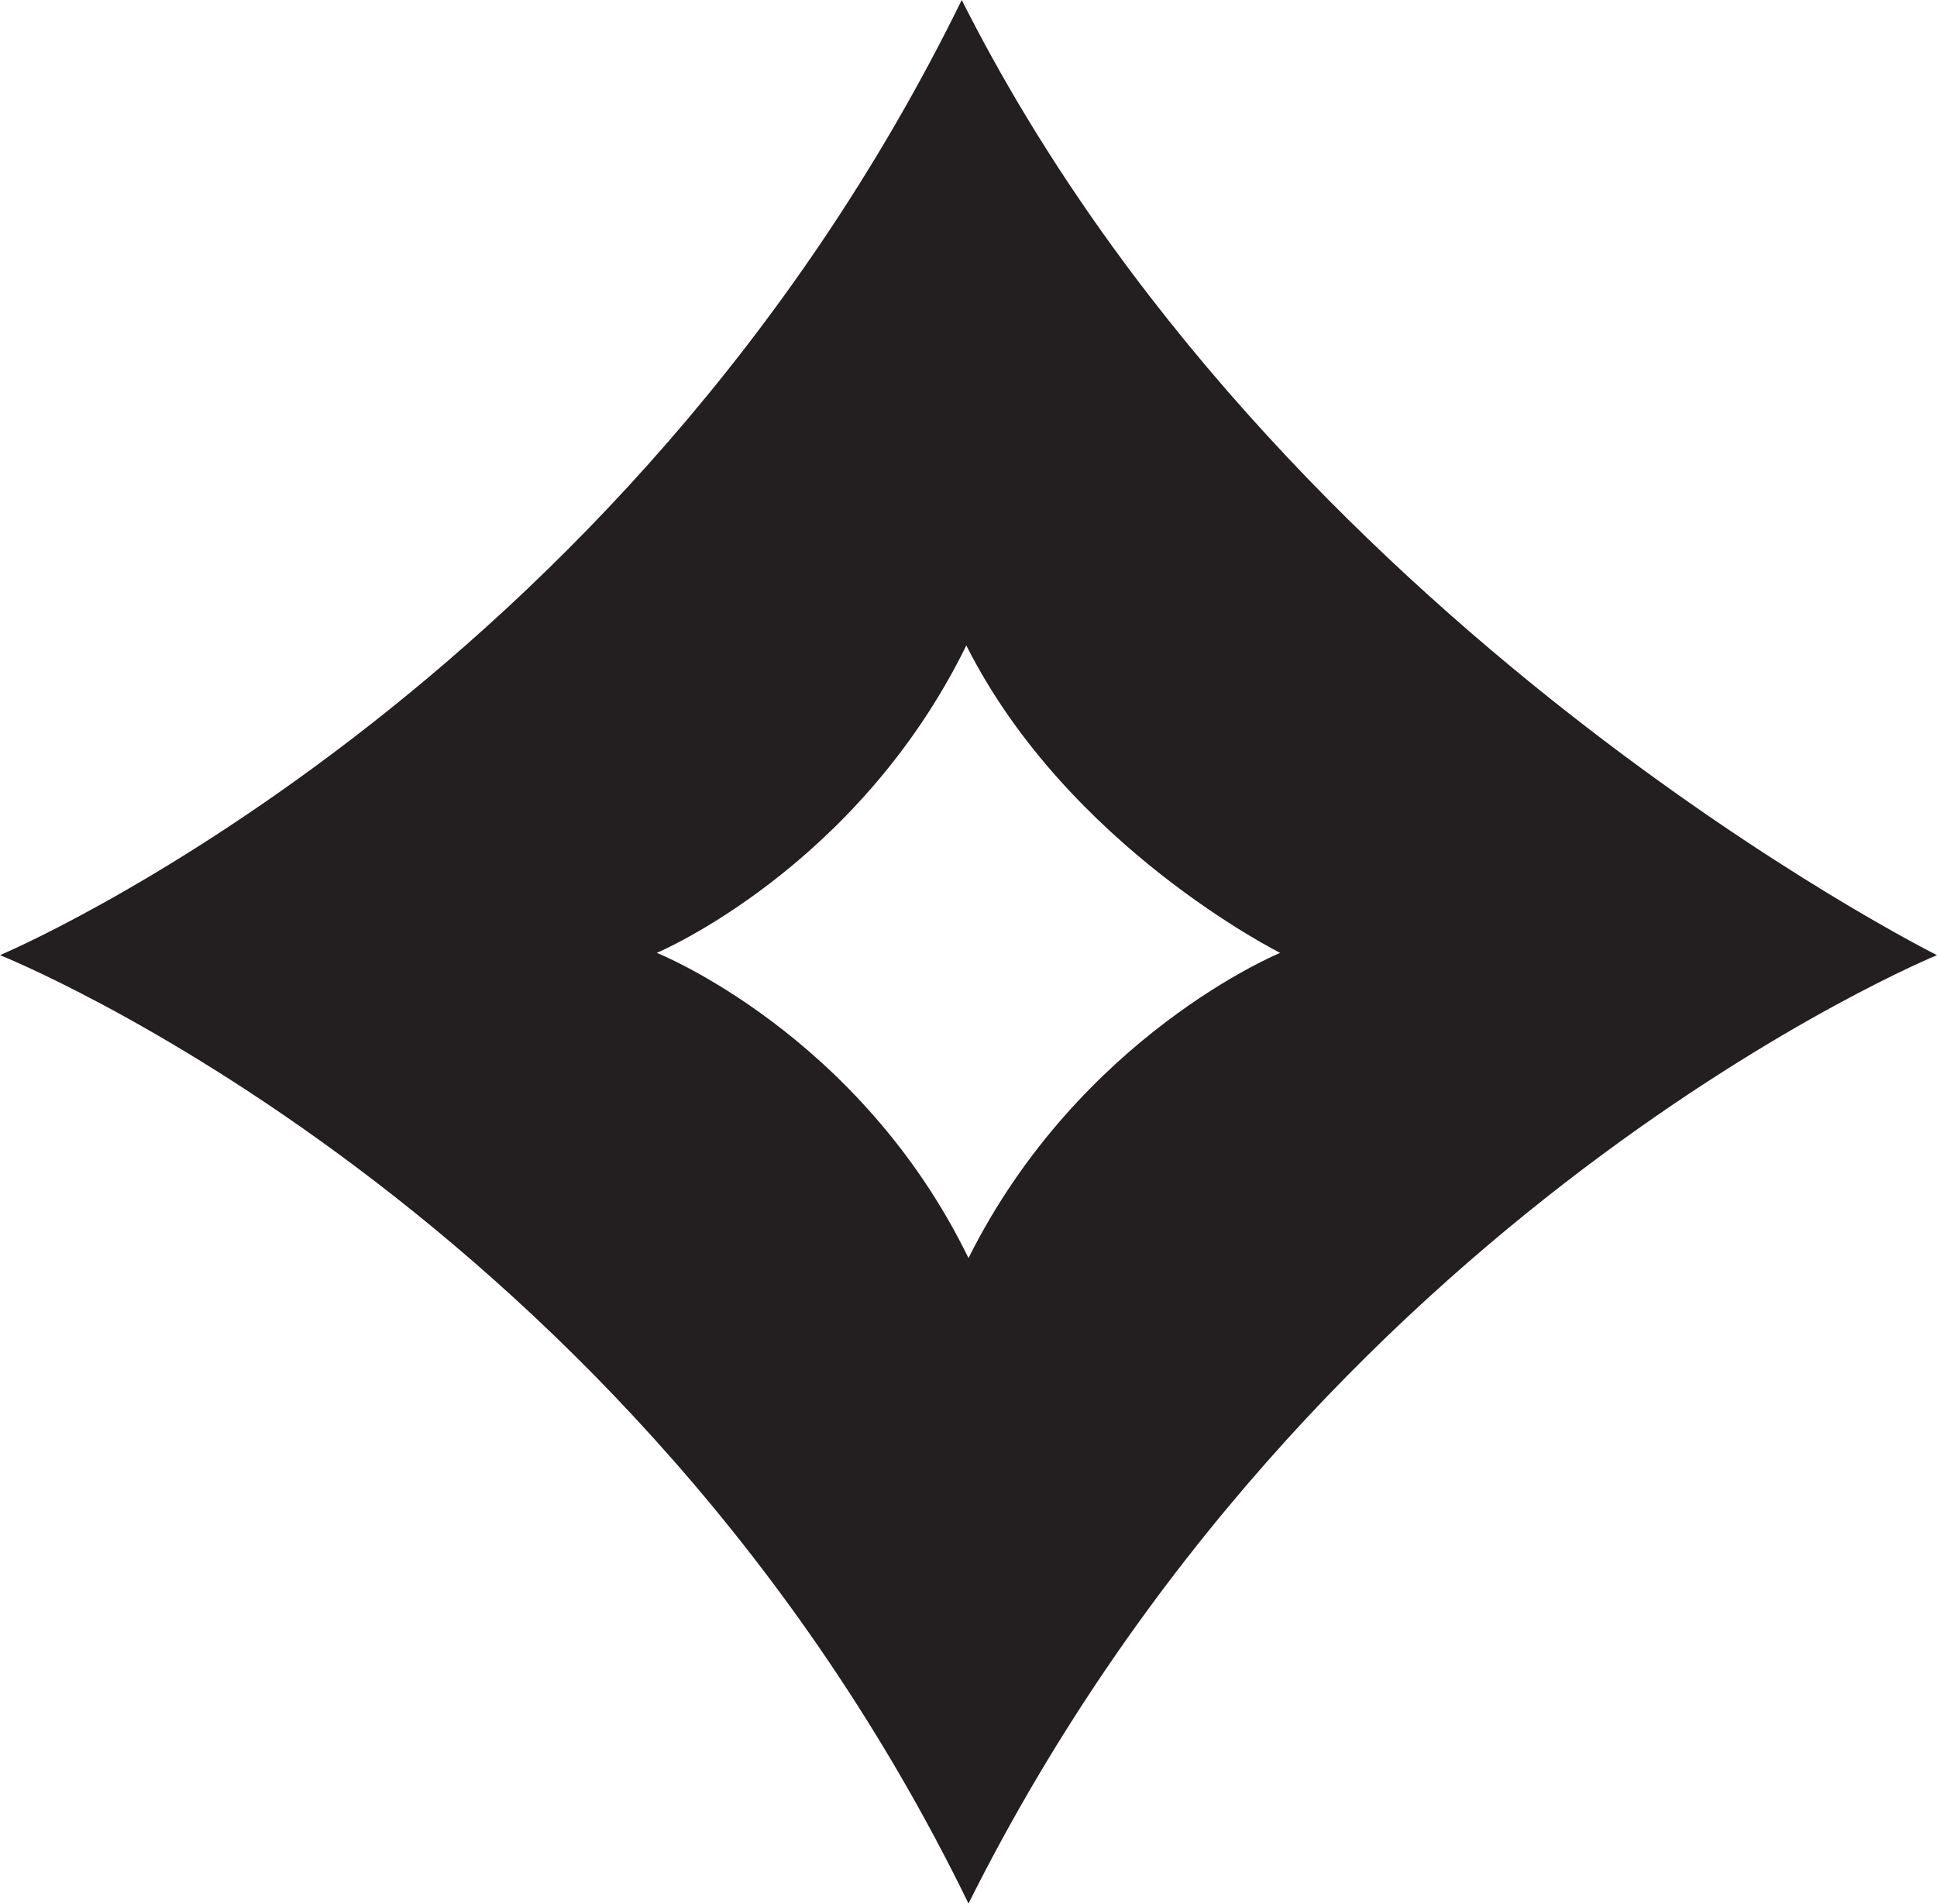
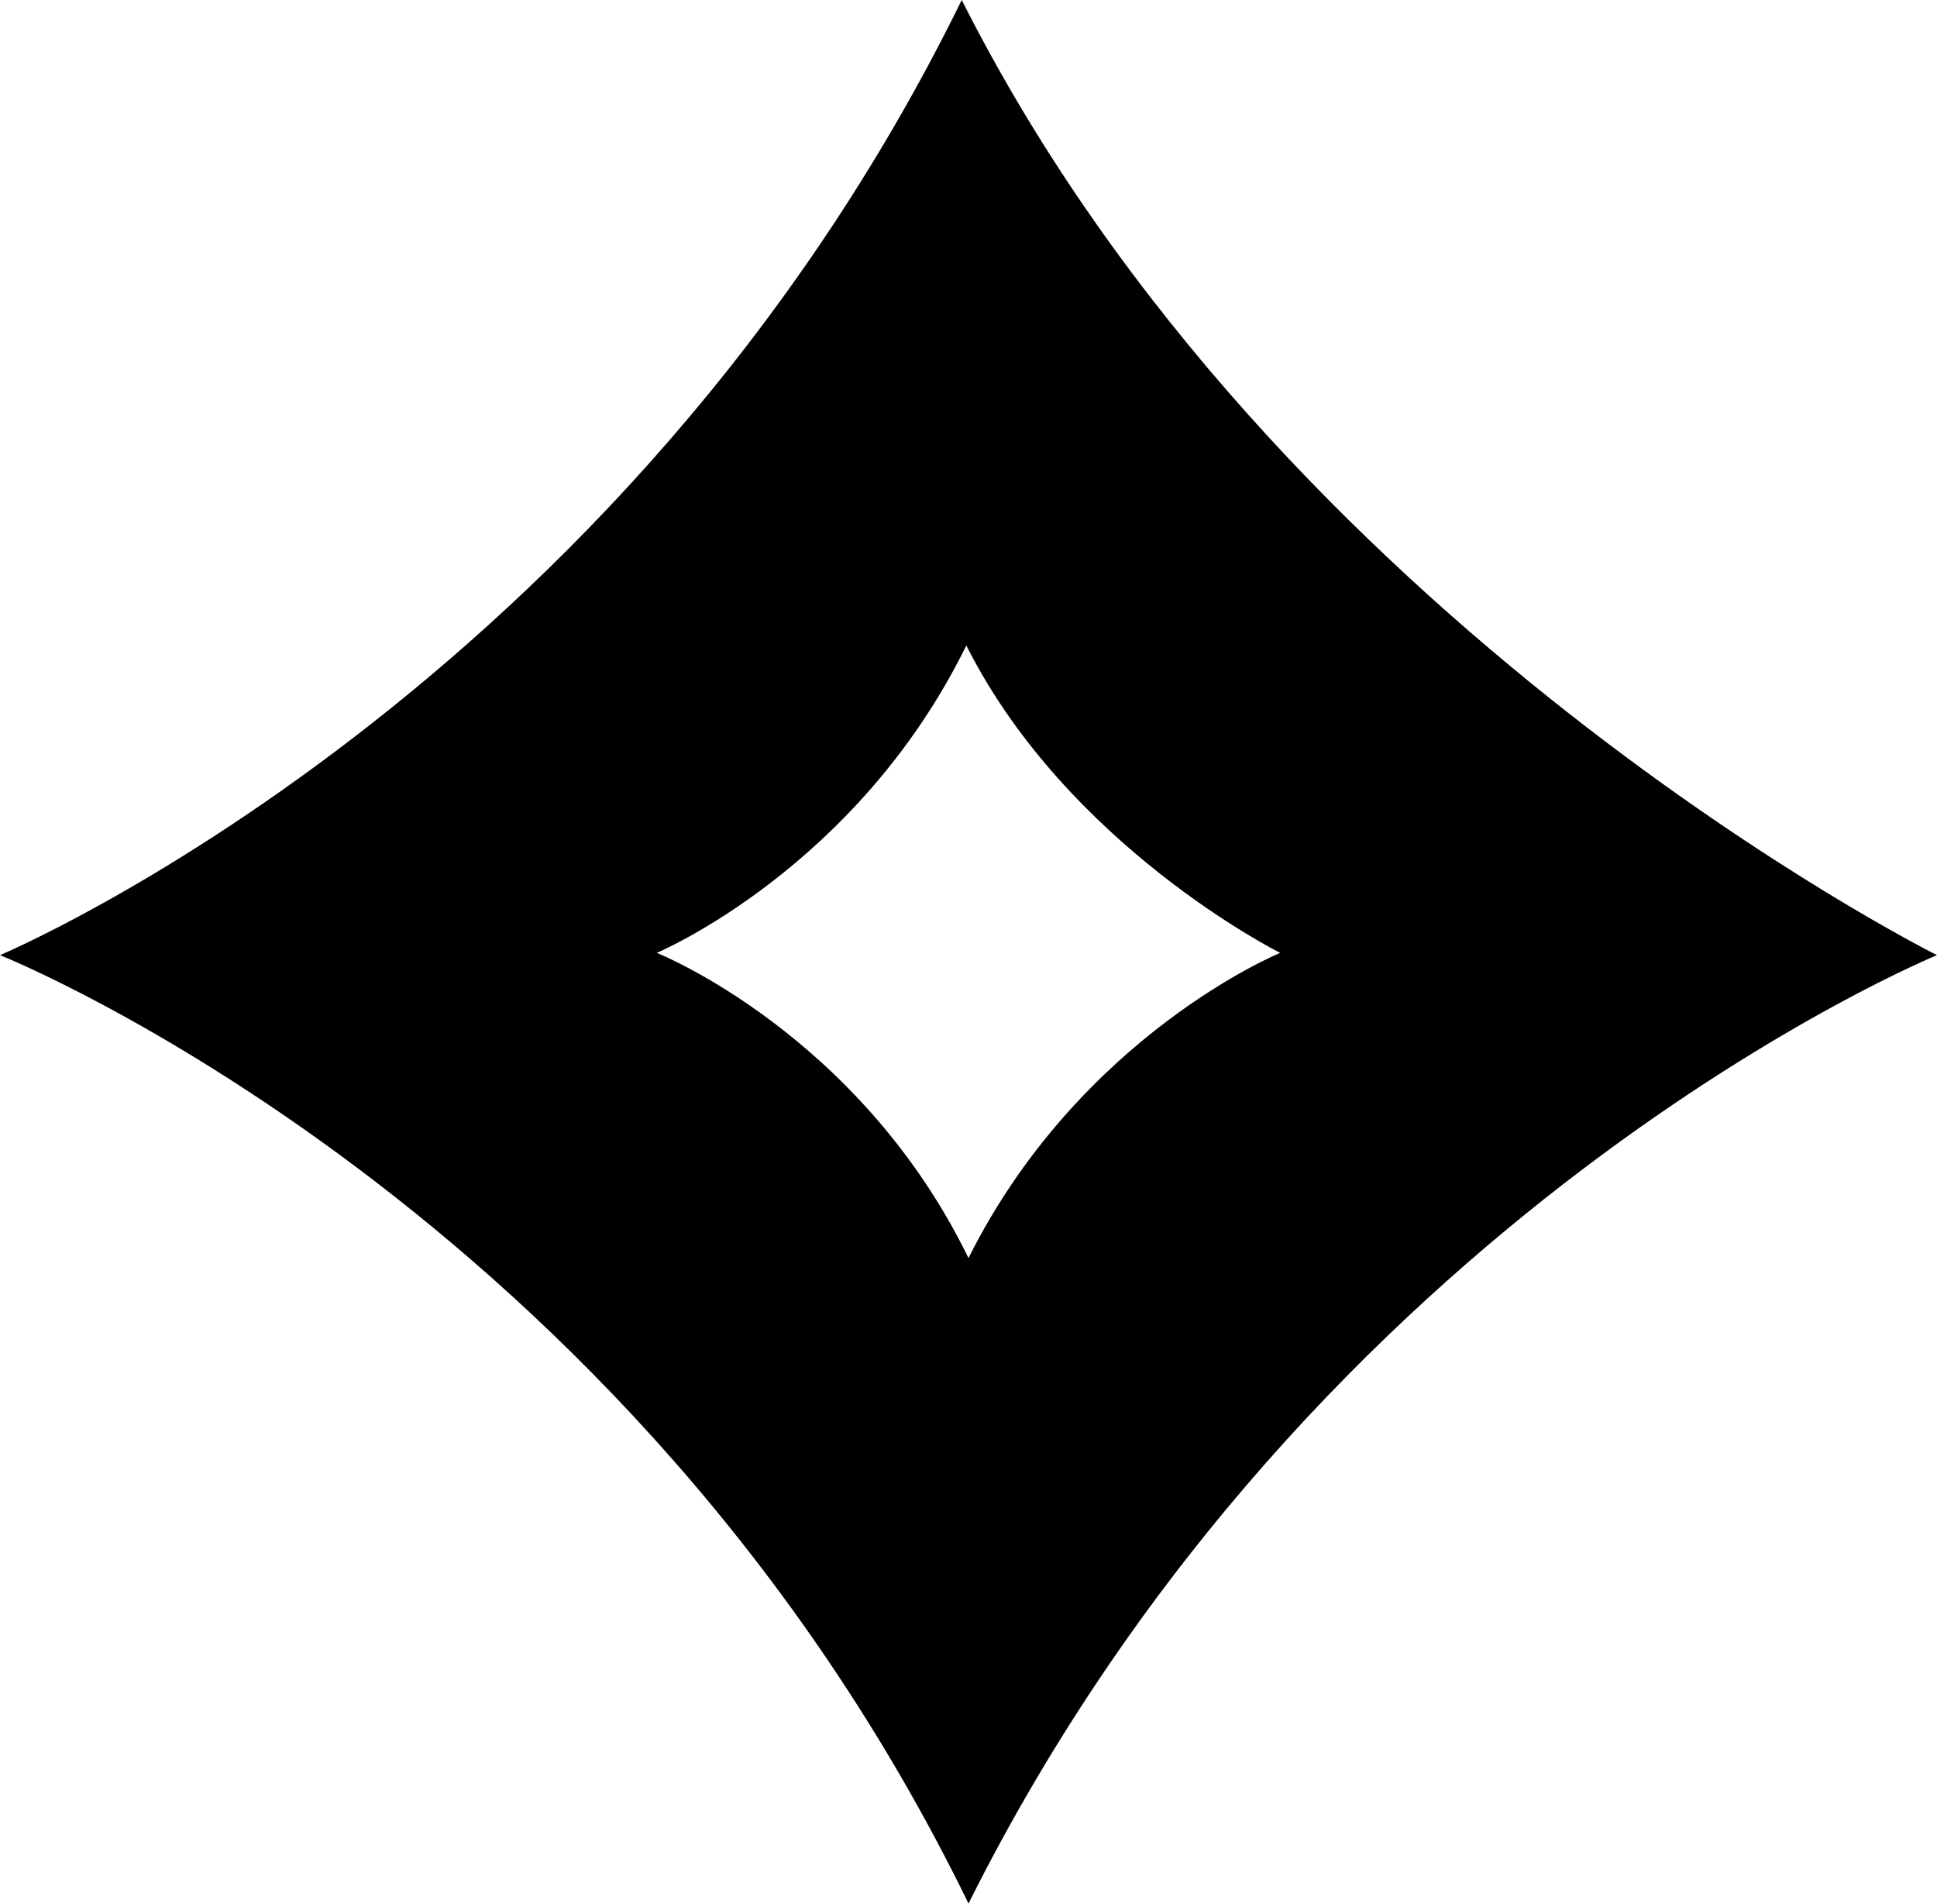
<svg xmlns="http://www.w3.org/2000/svg" id="Layer_2" data-name="Layer 2" viewBox="0 0 860 845">
-   <defs>
-     <style>
-       .cls-1 {
-         fill: #231f20;
-       }
-     </style>
-   </defs>
  <g id="Layer_1-2" data-name="Layer 1">
    <path class="cls-1" d="M427,0C276,308,0,424,0,424c0,0,279,111,430,421,154-308,430-421,430-421,0,0-293-146-433-424ZM430,558.48c-48.6-99.77-138.39-135.49-138.39-135.49,0,0,88.83-37.33,137.42-136.46,45.06,89.47,139.35,136.46,139.35,136.46,0,0-88.83,36.37-138.39,135.49Z" />
  </g>
</svg>
